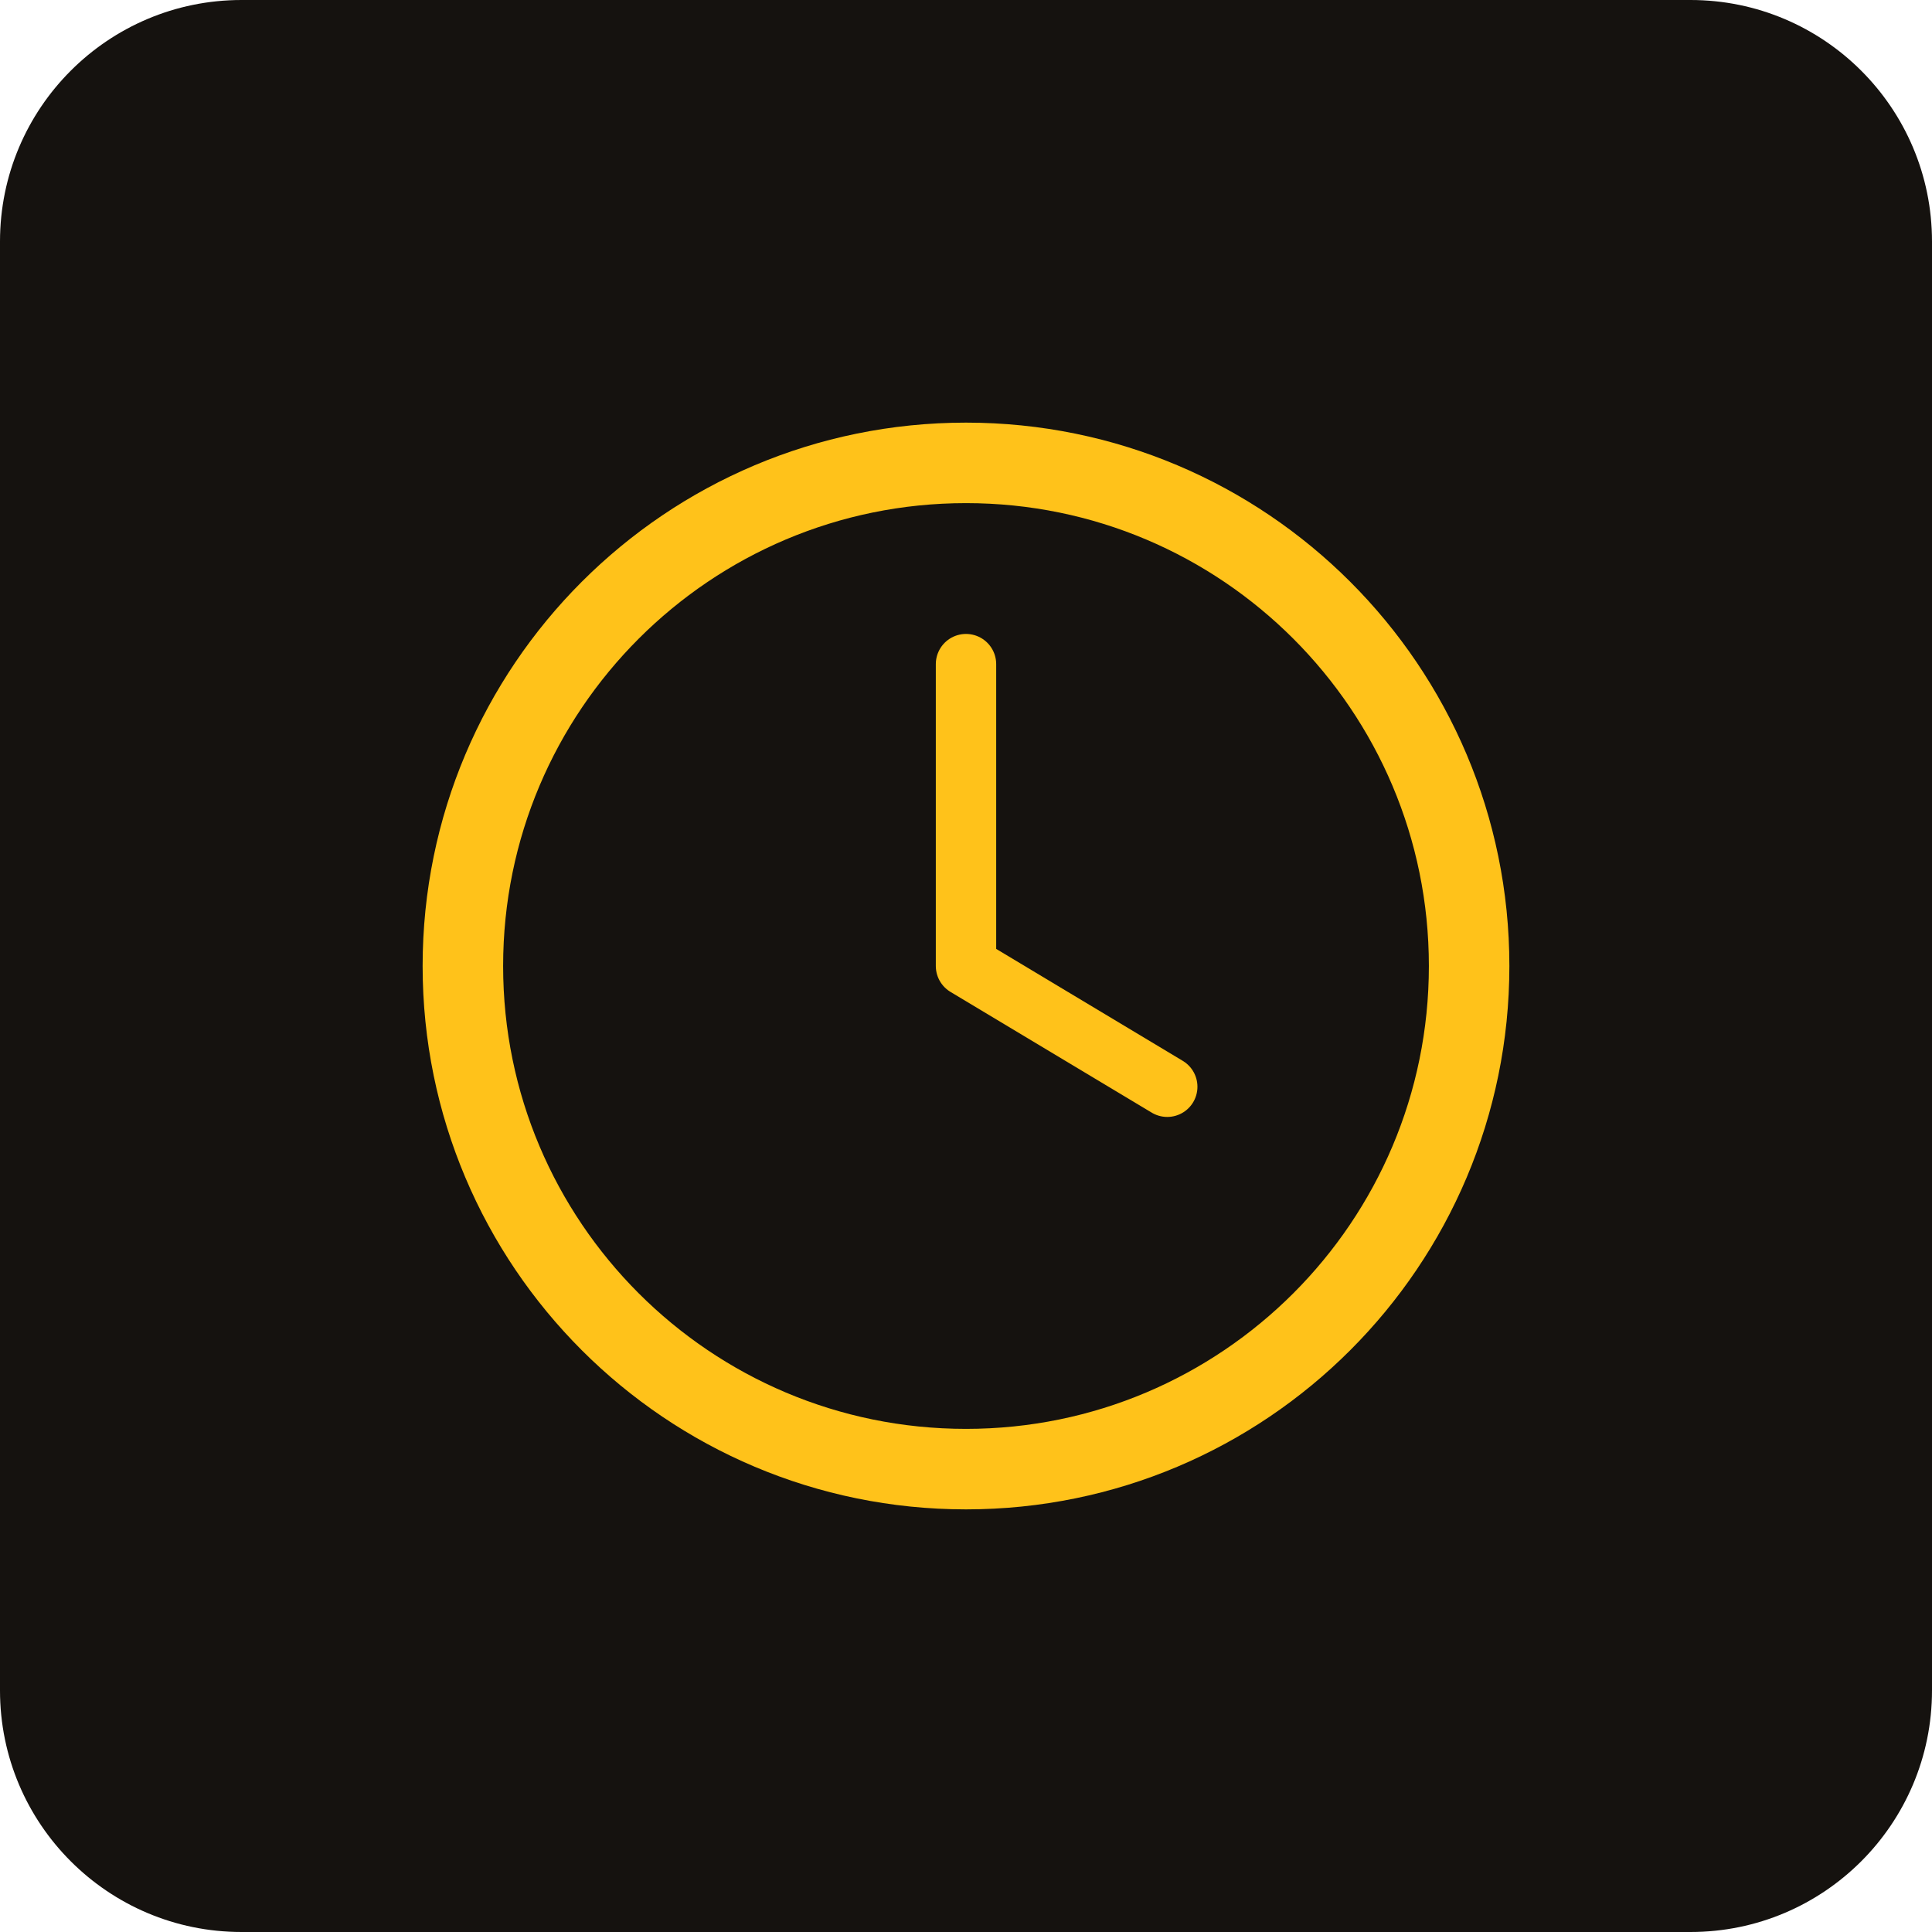
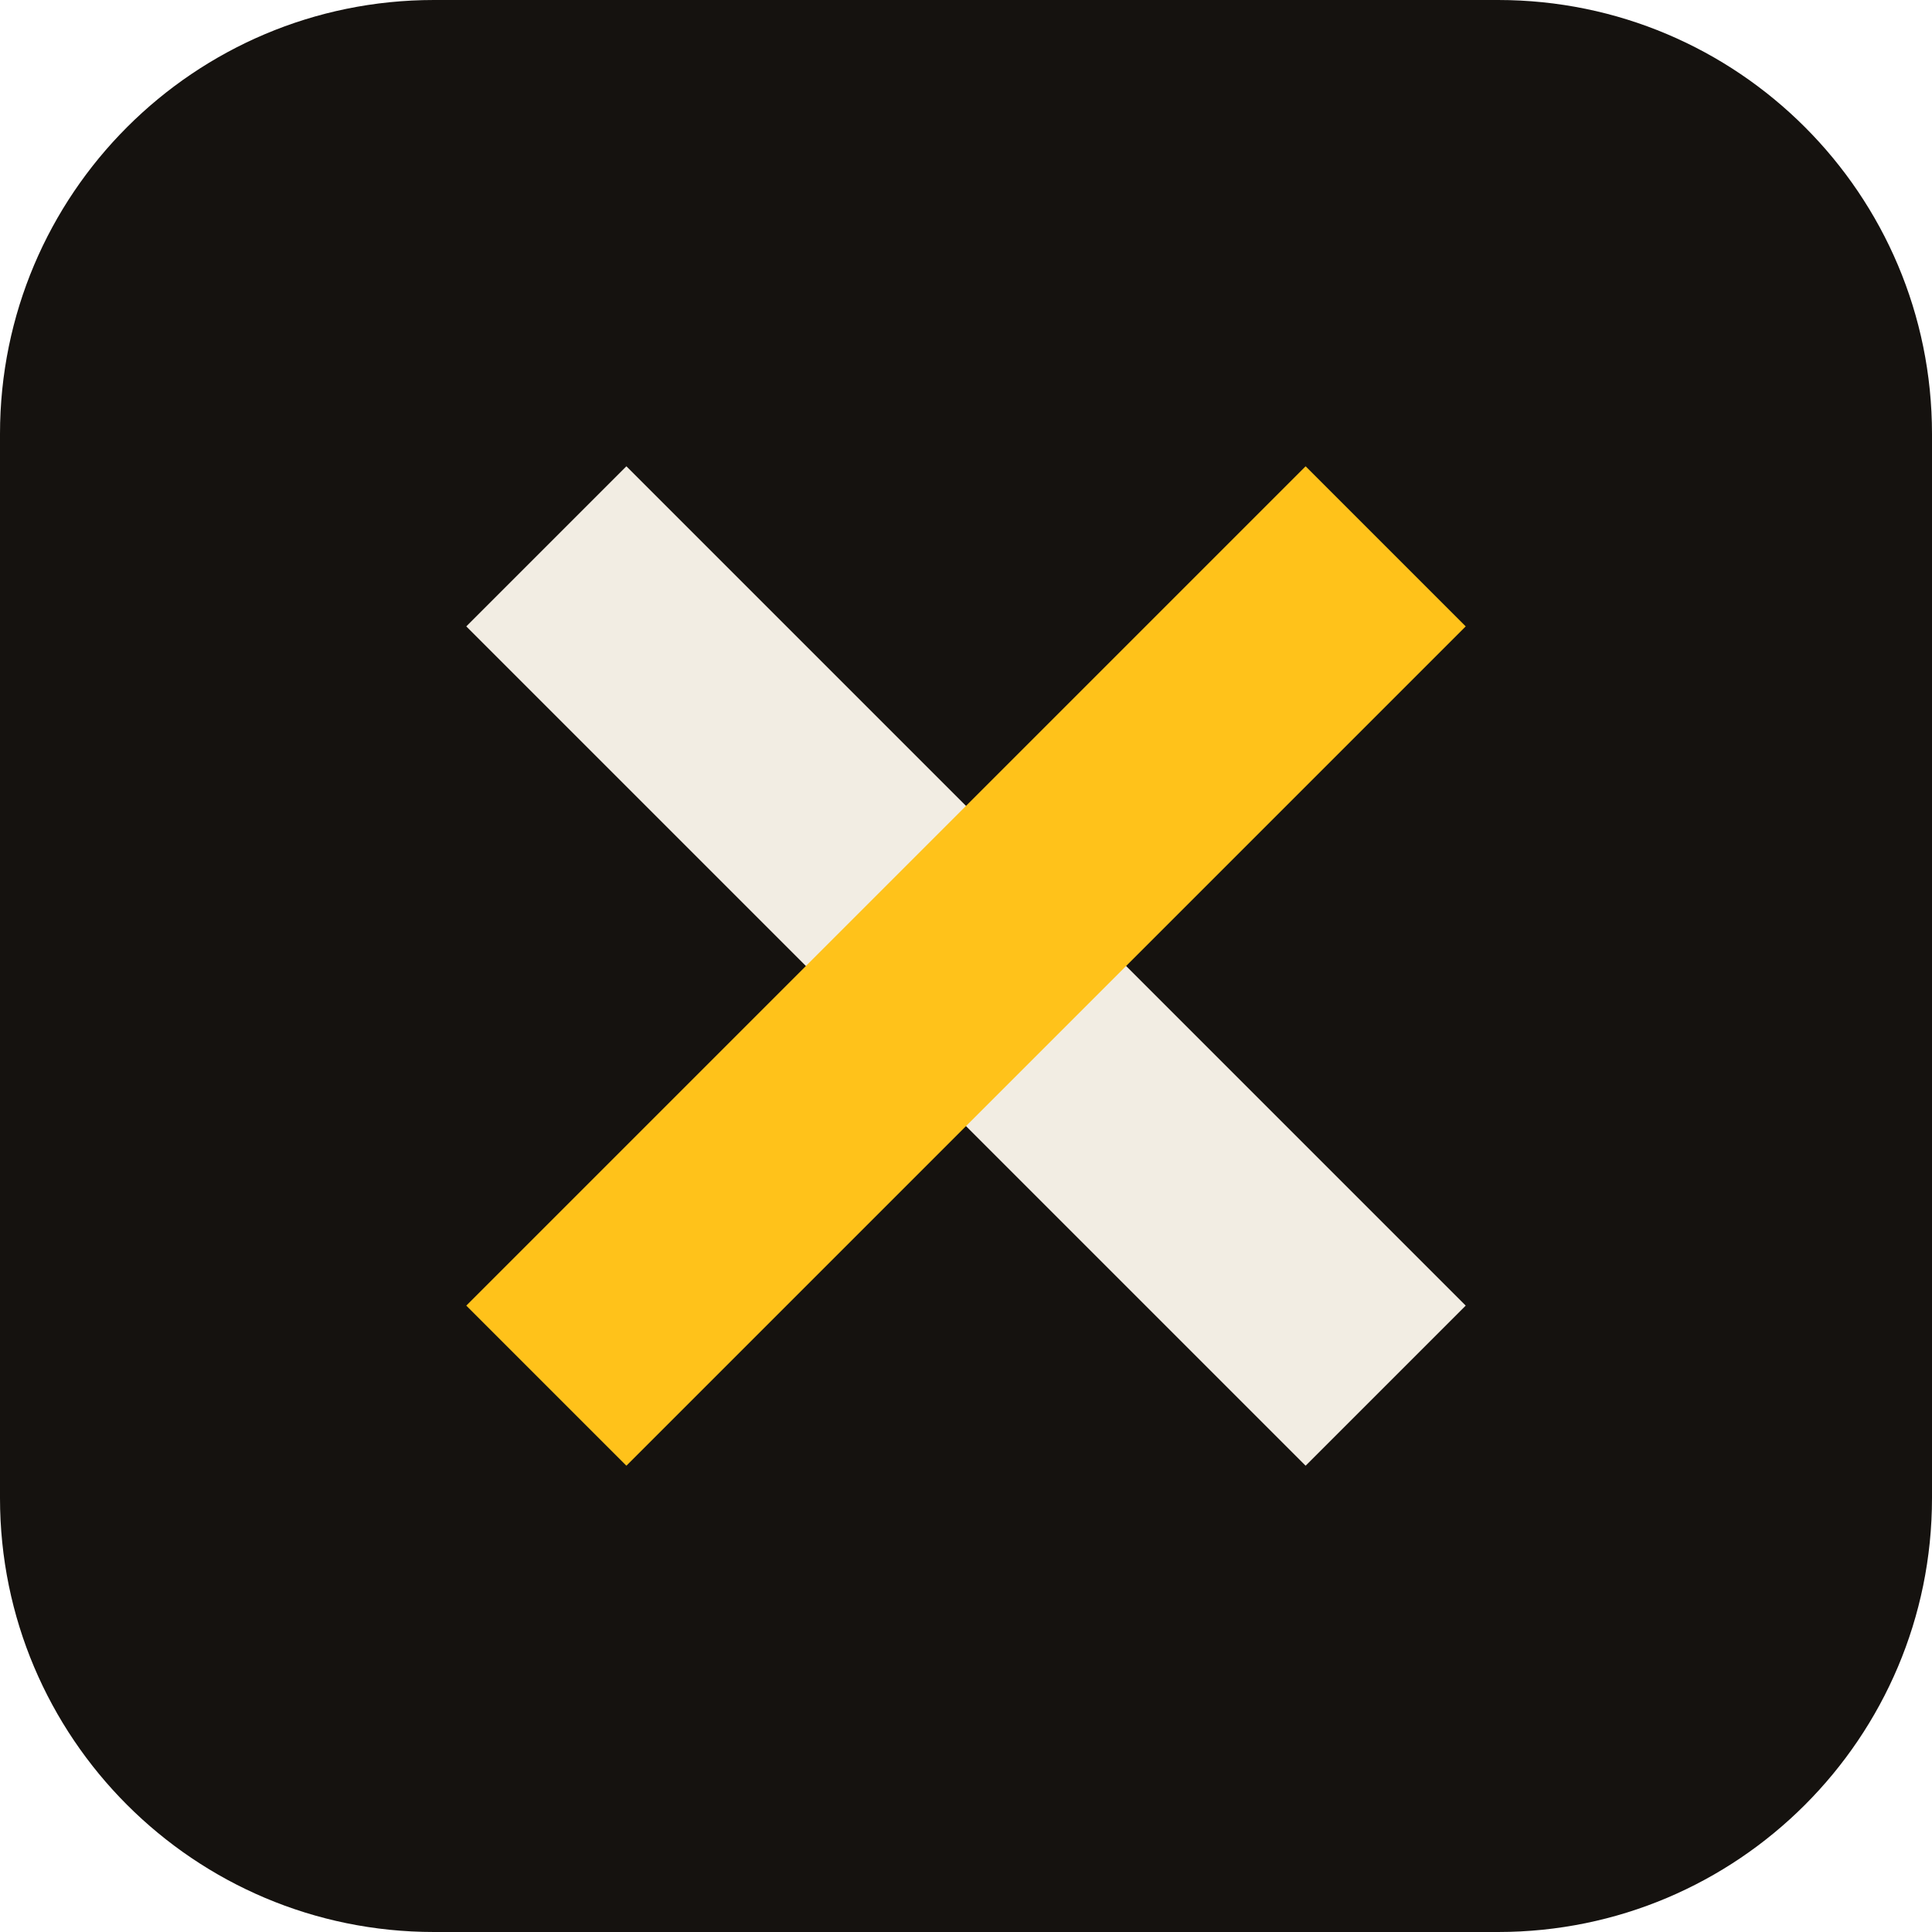
- <svg xmlns="http://www.w3.org/2000/svg" width="192" height="192" viewBox="0 0 192 192" fill="none">
-   <rect width="192" height="192" rx="24" fill="#15120F" />
-   <circle cx="96" cy="96" r="50" stroke="#FFC21A" stroke-width="8" fill="none" />
-   <path d="M96 66v30l20 12" stroke="#FFC21A" stroke-width="6" stroke-linecap="round" stroke-linejoin="round" />
+ <svg xmlns="http://www.w3.org/2000/svg" viewBox="0 0 512 512" width="512" height="512">
+   <rect width="512" height="512" rx="115" fill="#15120F" />
+   <line x1="166" y1="166" x2="346" y2="346" stroke="#F2EDE3" stroke-width="60" stroke-linecap="square" />
+   <line x1="166" y1="346" x2="346" y2="166" stroke="#FFC21A" stroke-width="60" stroke-linecap="square" />
</svg>
